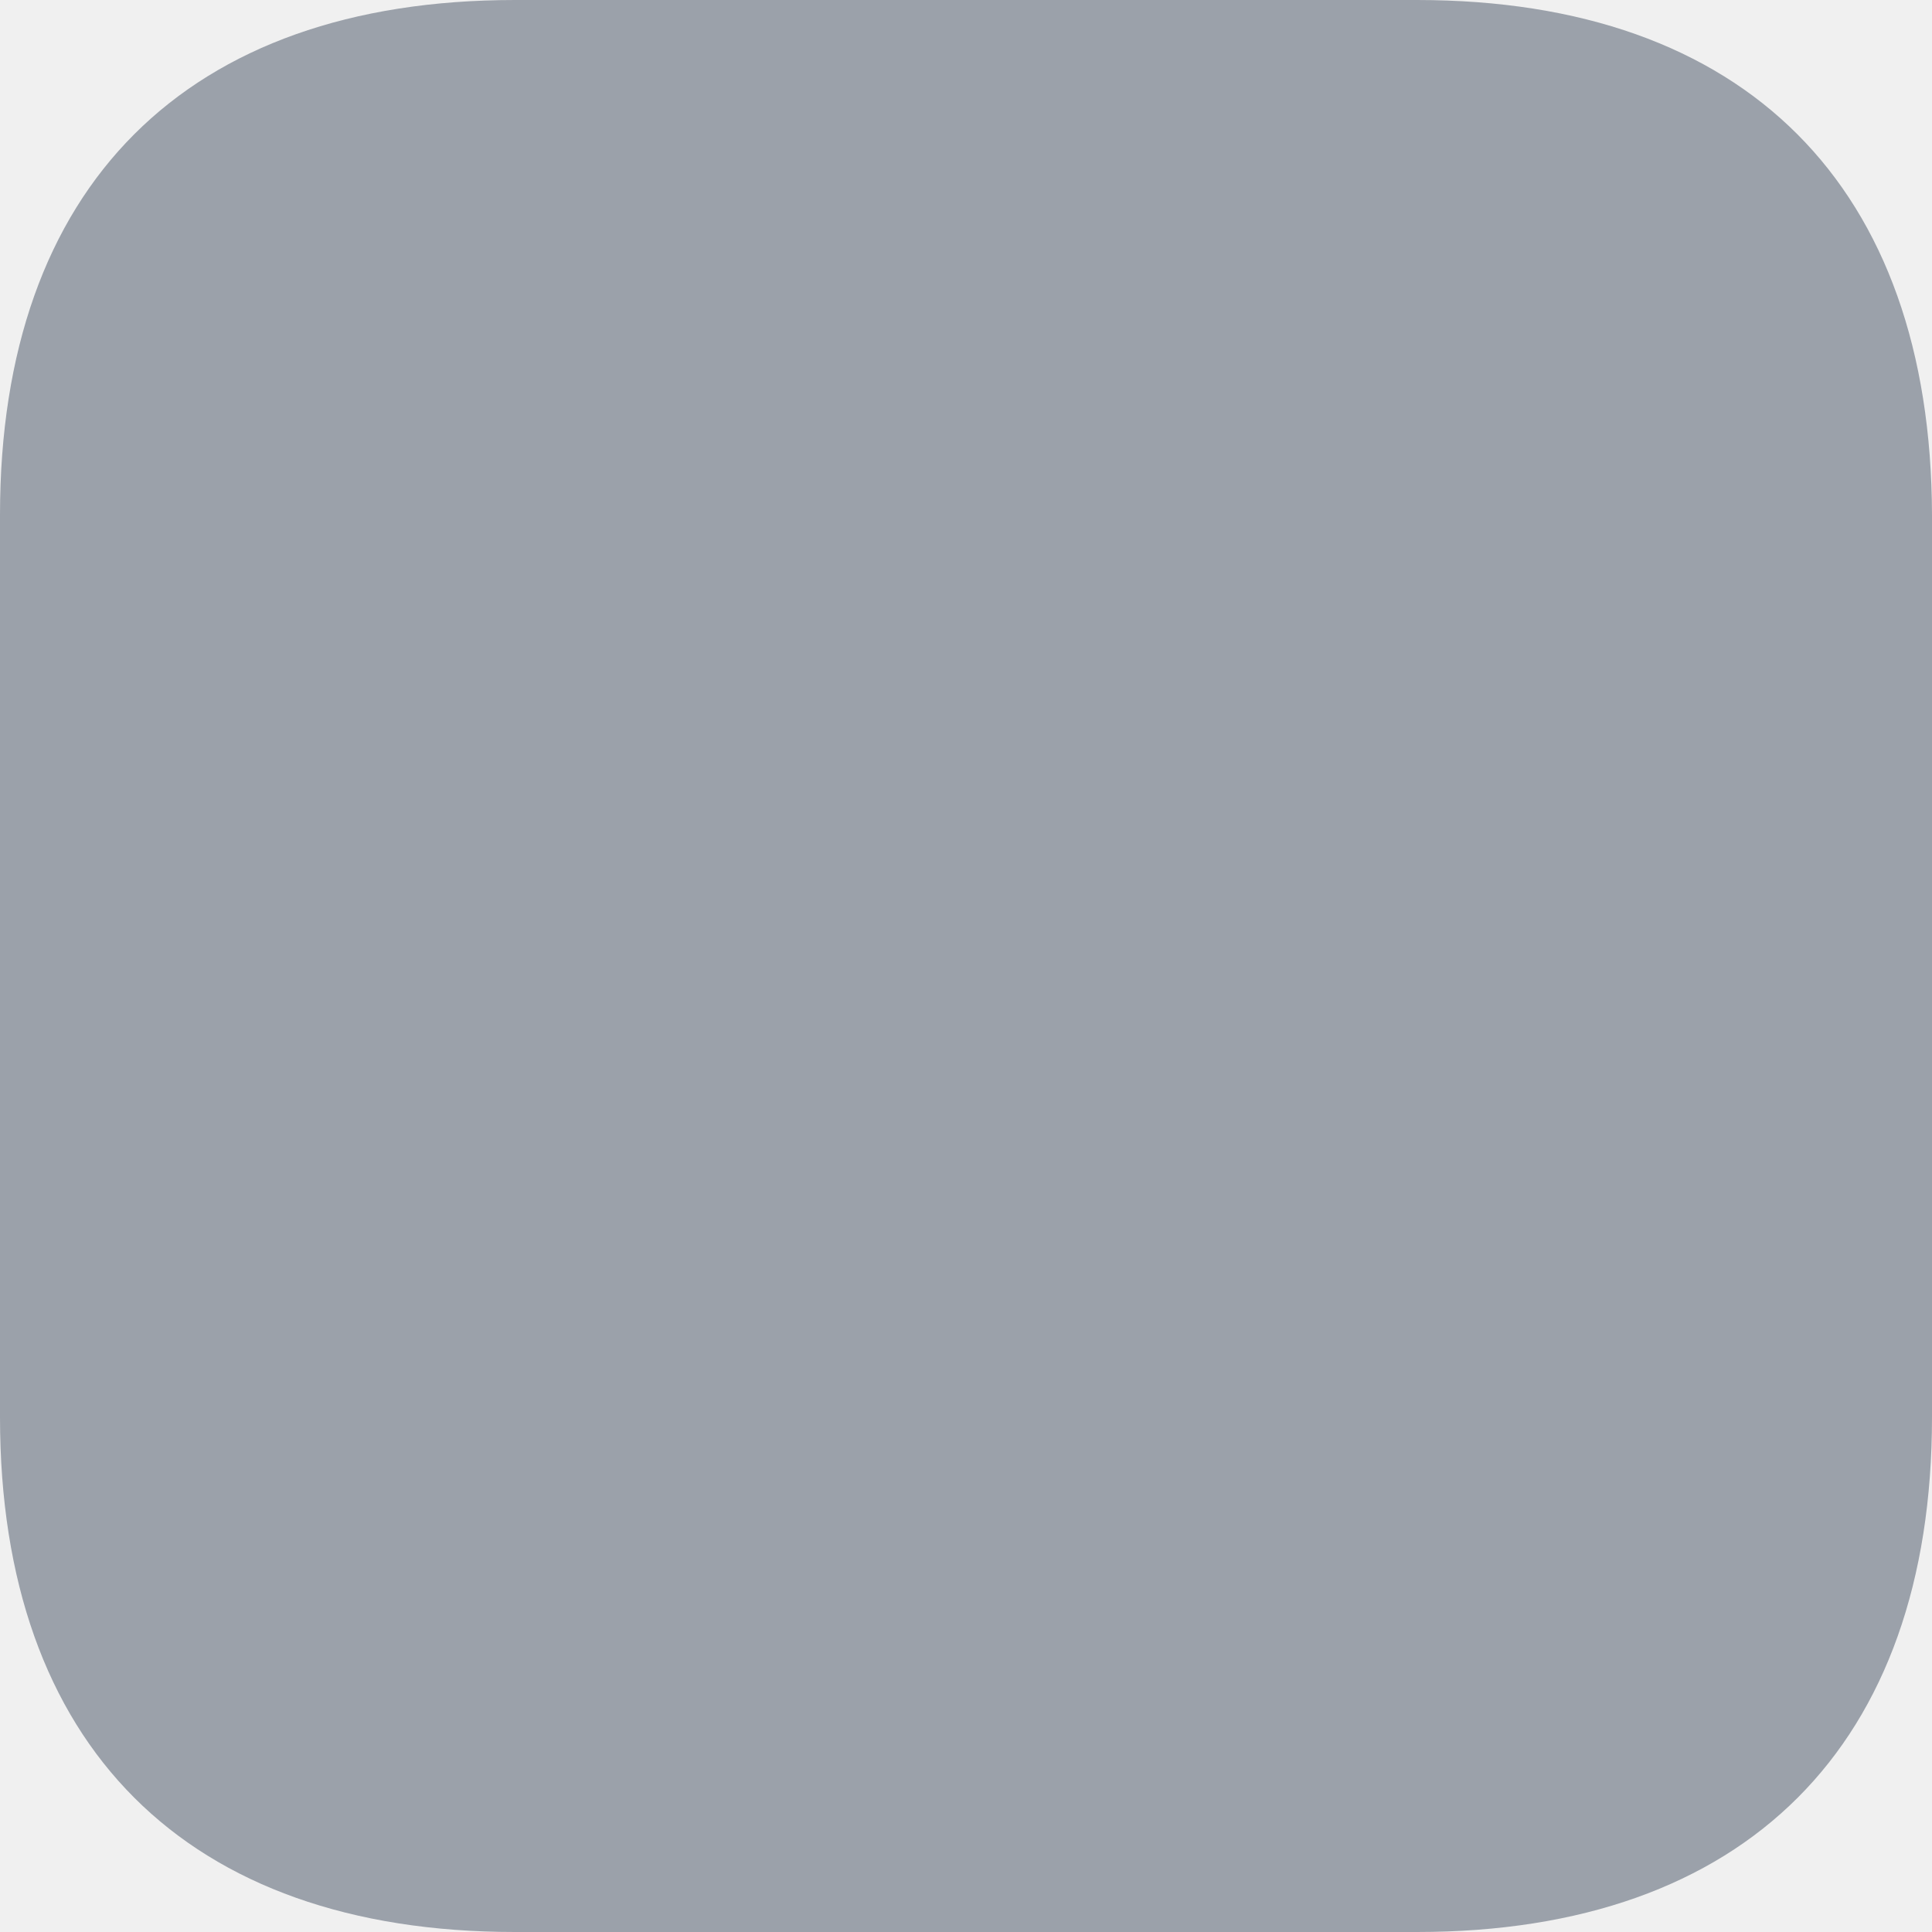
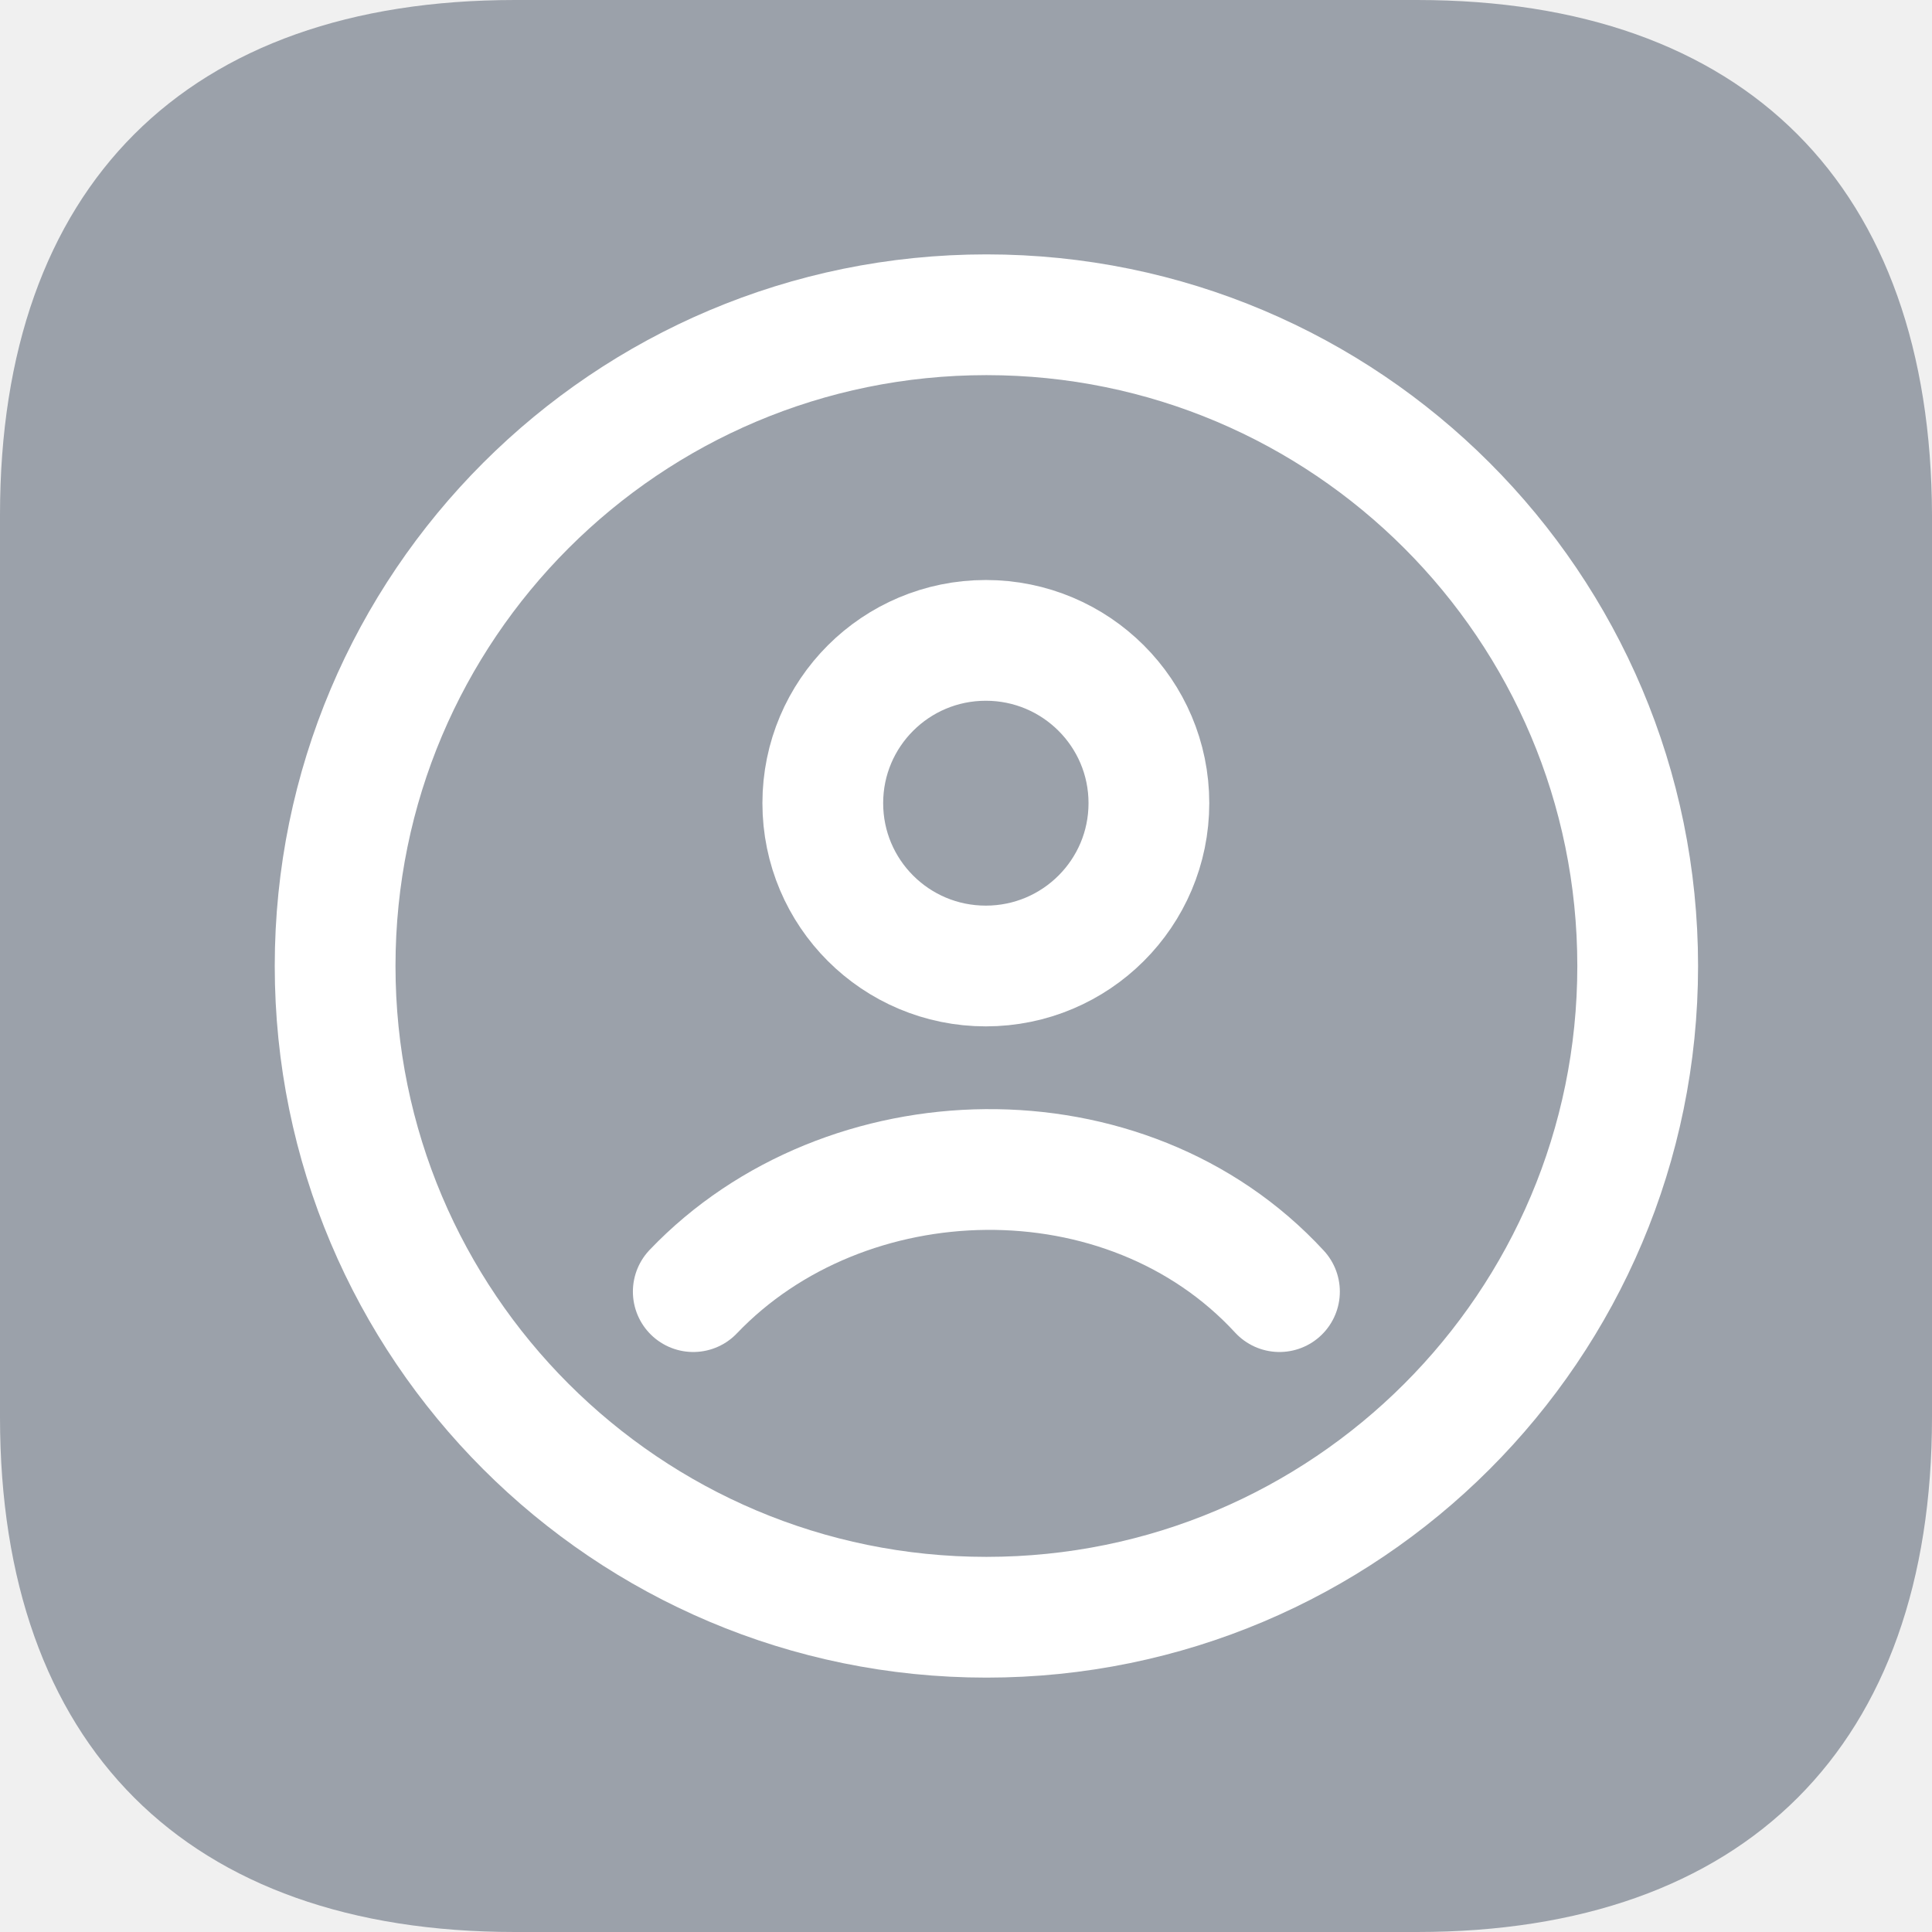
<svg xmlns="http://www.w3.org/2000/svg" width="24" height="24" viewBox="0 0 24 24" fill="none">
  <path d="M17.602 0C21.684 0 23.988 2.315 24 6.396V17.604C24 21.683 21.684 24 17.602 24H6.396C2.315 24 0 21.683 0 17.604V6.396C0 2.315 2.315 0 6.396 0H17.602Z" fill="#9BA1AA" />
+   <path d="M12.254 20.09C16.722 20.09 20.344 16.468 20.344 12C20.344 7.532 16.722 3.91 12.254 3.91C7.785 3.91 4.163 7.532 4.163 12C4.163 16.468 7.785 20.09 12.254 20.09Z" stroke="white" stroke-width="1.5" />
+   <path d="M8.612 16.045C10.499 14.069 13.987 13.976 15.894 16.045M14.272 9.977C14.272 11.095 13.365 12 12.246 12C11.127 12 10.221 11.095 10.221 9.977C10.221 8.86 11.127 7.955 12.246 7.955C13.365 7.955 14.272 8.86 14.272 9.977Z" stroke="white" stroke-width="1.5" stroke-linecap="round" />
</svg>
